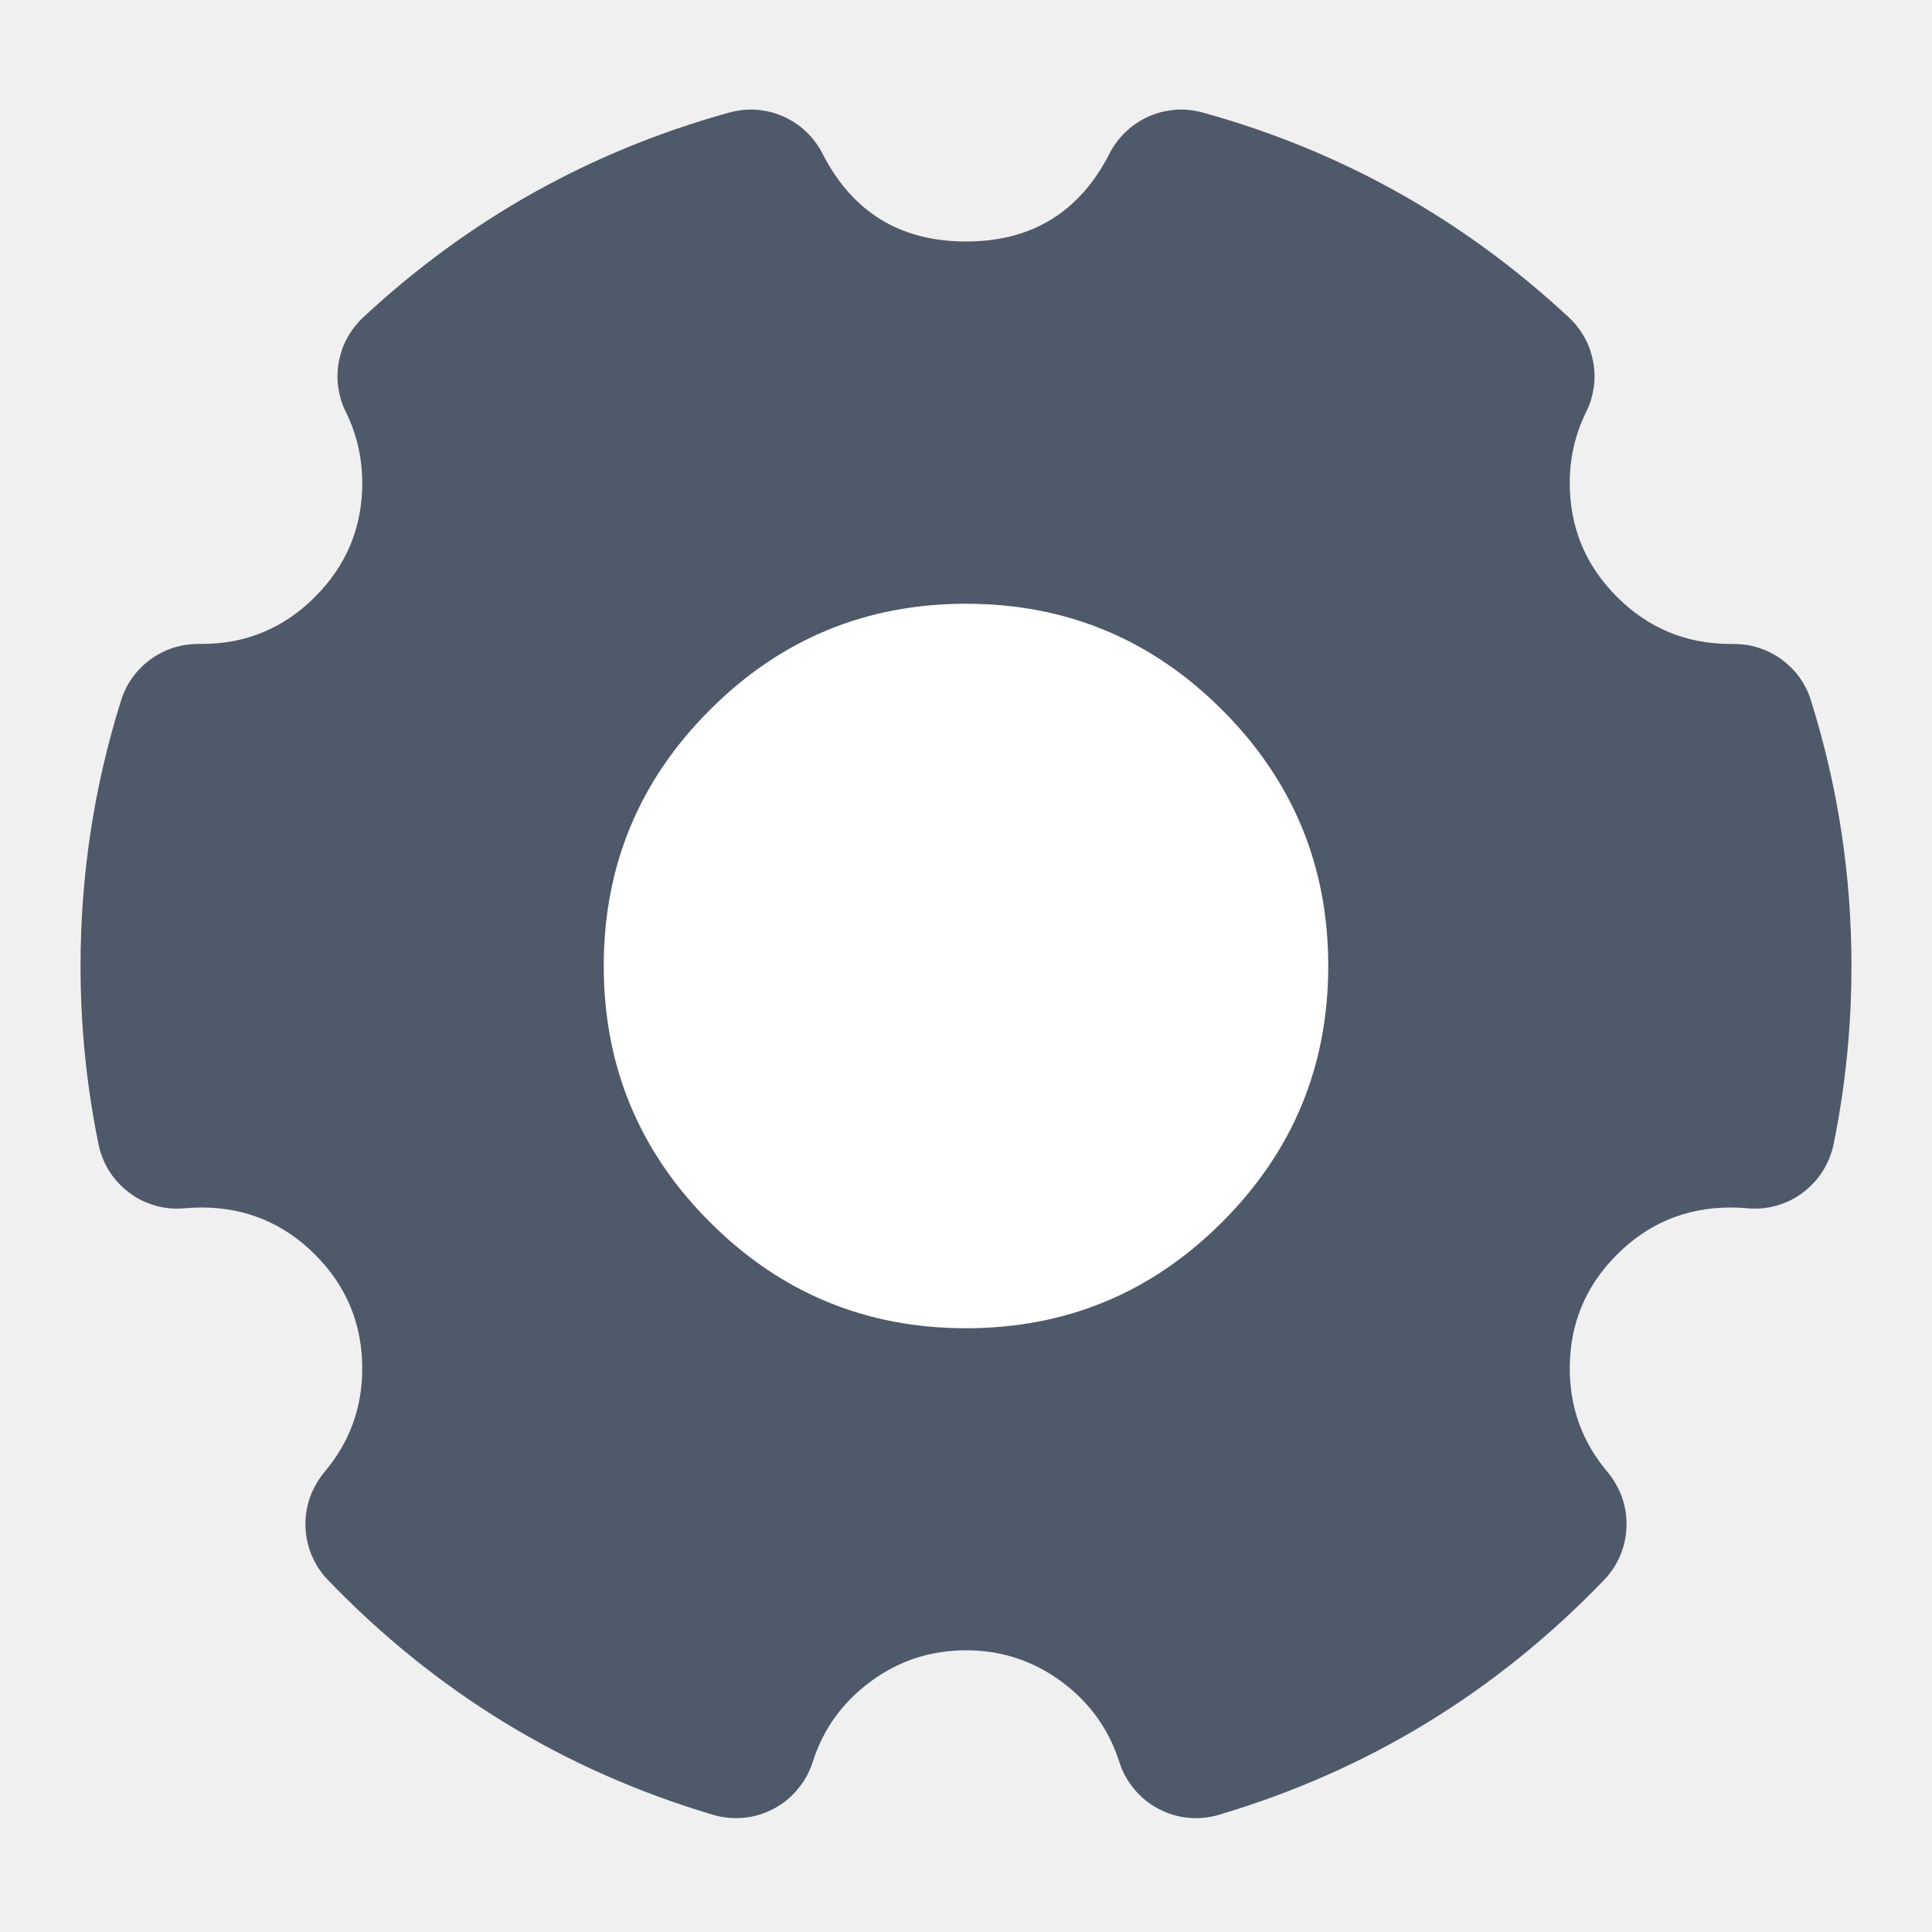
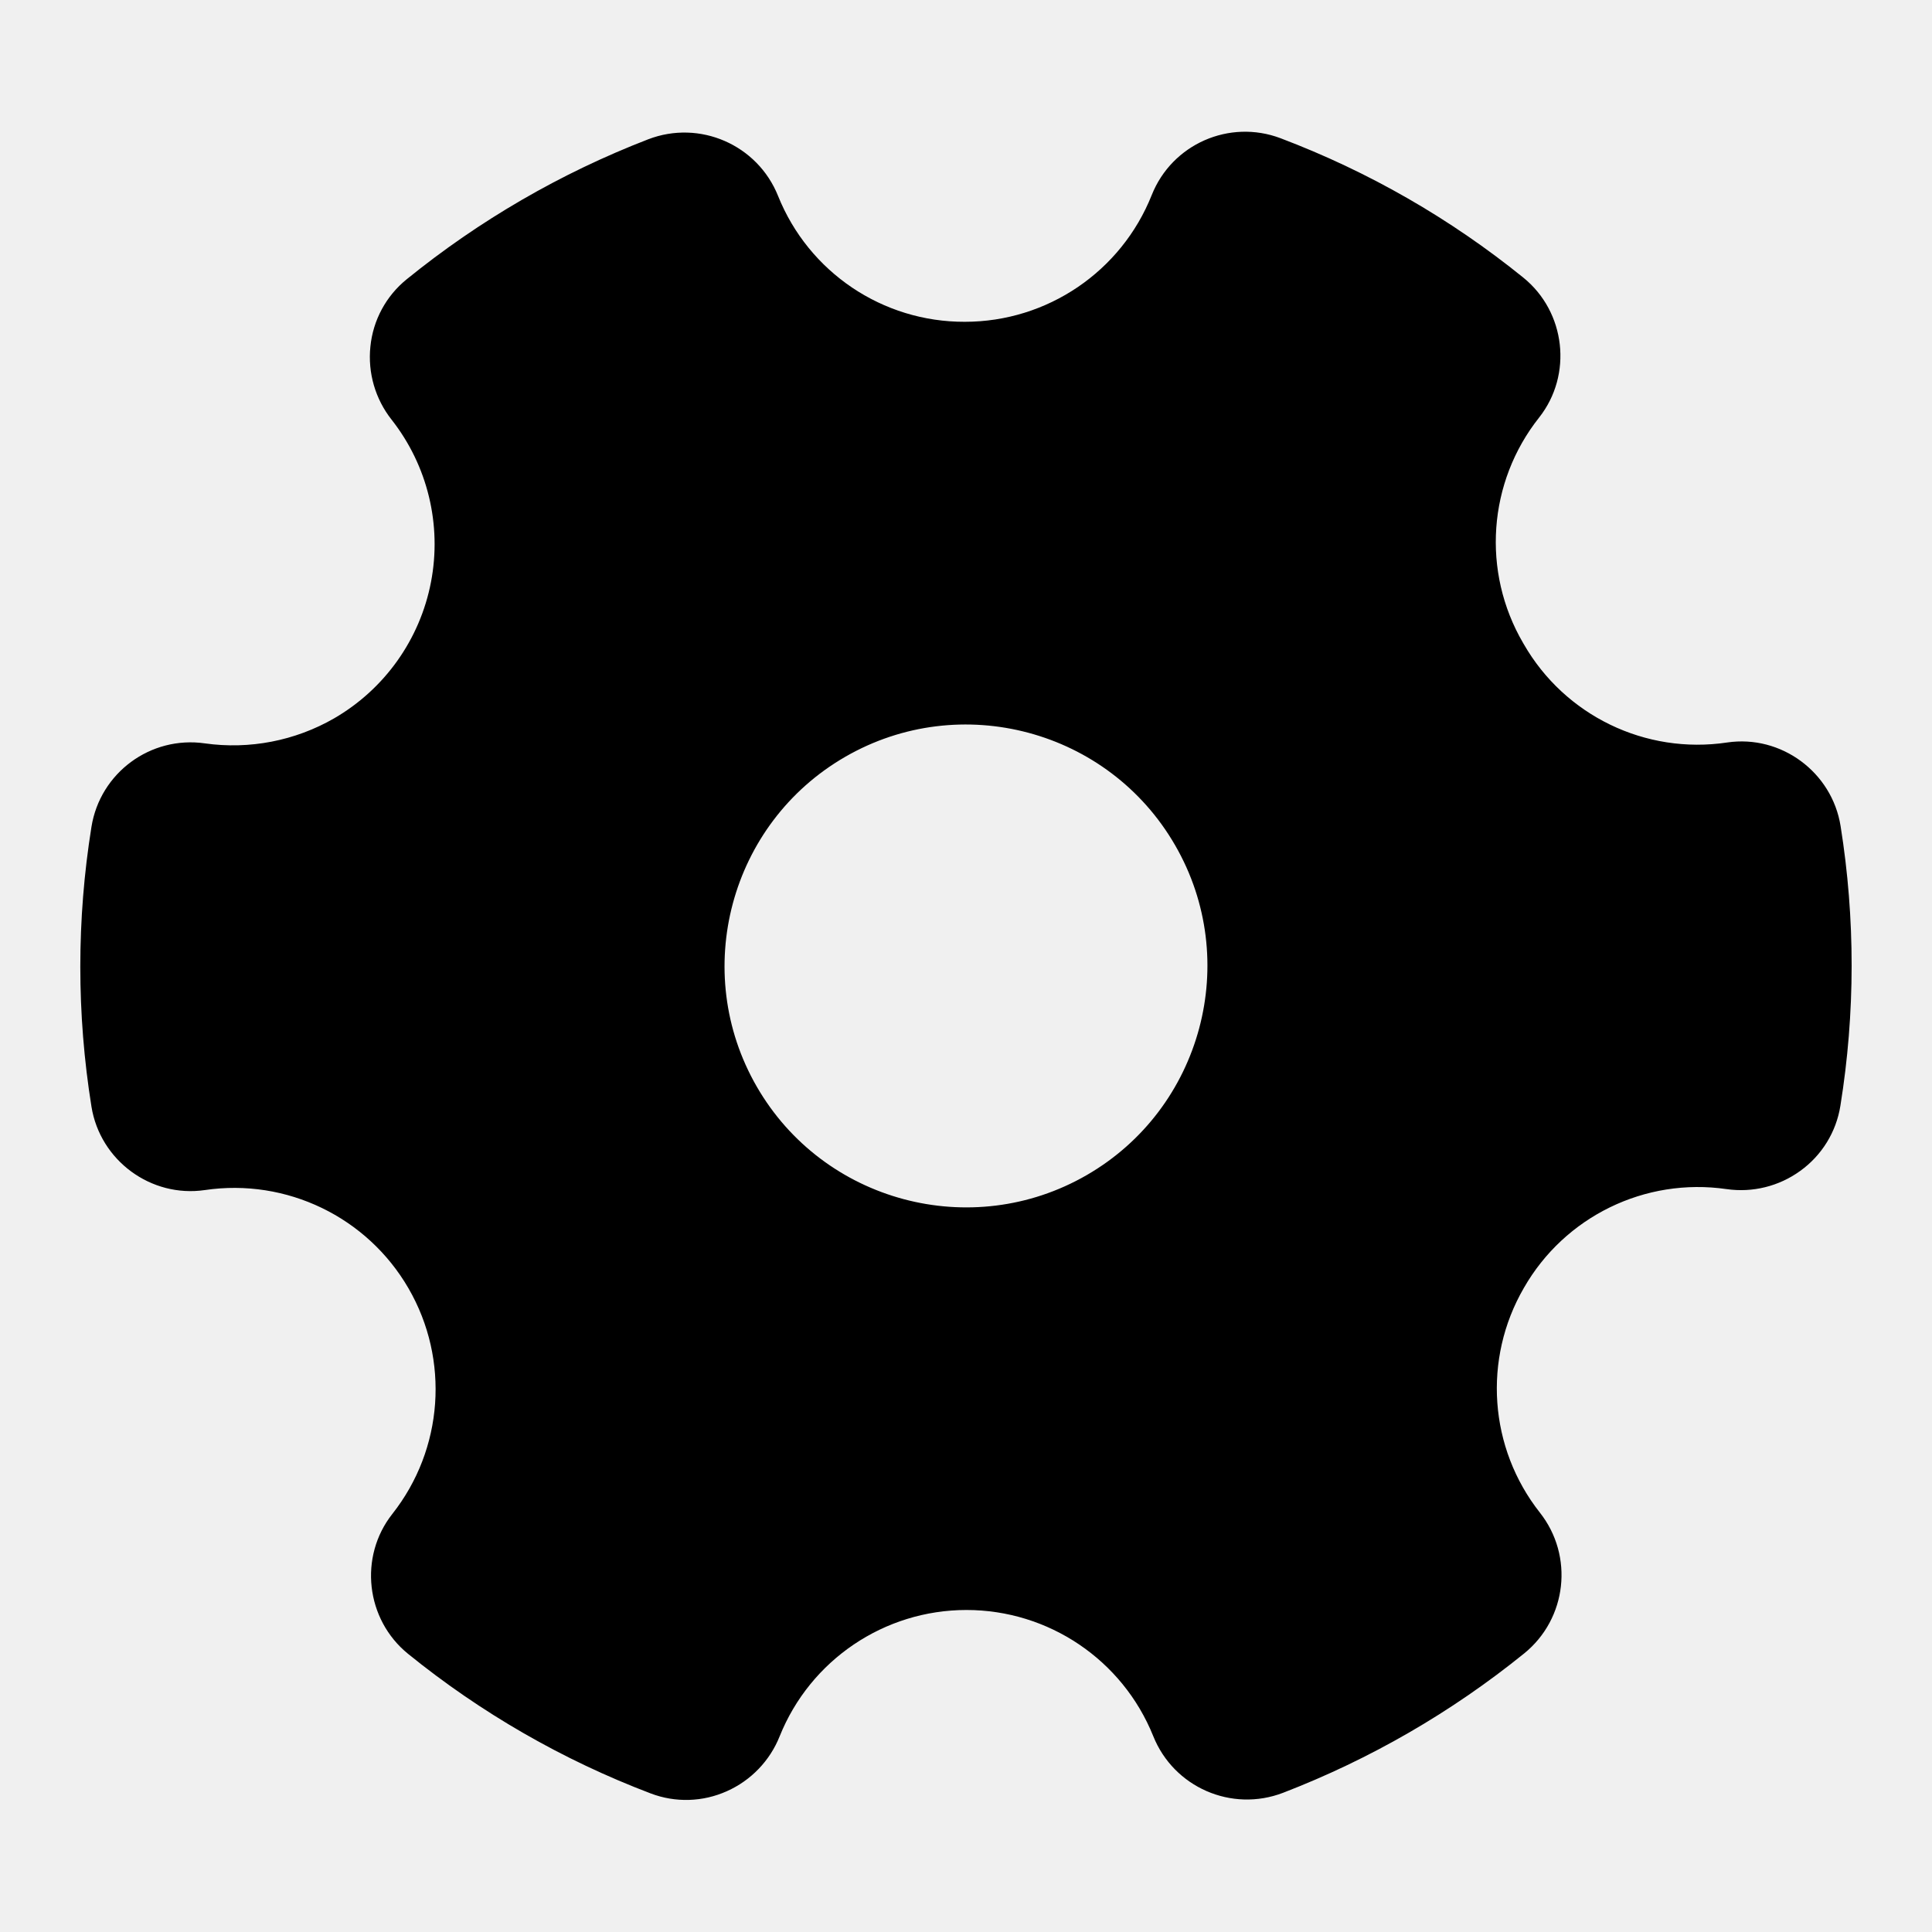
- <svg xmlns="http://www.w3.org/2000/svg" fill="none" version="1.1" width="16" height="16" viewBox="0 0 16 16">
-   <defs>
-     <clipPath id="master_svg0_0_18487">
-       <rect x="0" y="0" width="16" height="16" rx="0" />
-     </clipPath>
-   </defs>
-   <g clip-path="url(#master_svg0_0_18487)">
-     <g>
-       <path d="M16,0C16,0,0,0,0,0C0,0,0,16,0,16C0,16,16,16,16,16C16,16,16,0,16,0C16,0,16,0,16,0Z" fill="#FFFFFF" fill-opacity="0.01" />
-     </g>
-     <g>
-       <path d="M6.095,14.39C4.978,14.058,3.983,13.44,3.196,12.622C3.49,12.274,3.667,11.824,3.667,11.333C3.667,10.229,2.771,9.333,1.667,9.333C1.6,9.333,1.534,9.337,1.469,9.343C1.38,8.909,1.333,8.46,1.333,8C1.333,7.303,1.44,6.631,1.639,6C1.648,6,1.657,6,1.667,6C2.771,6,3.667,5.105,3.667,4C3.667,3.683,3.593,3.383,3.462,3.117C4.233,2.4,5.174,1.863,6.217,1.574C6.548,2.223,7.222,2.667,8,2.667C8.778,2.667,9.452,2.223,9.783,1.574C10.827,1.863,11.768,2.4,12.538,3.117C12.407,3.383,12.333,3.683,12.333,4C12.333,5.105,13.229,6,14.333,6C14.343,6,14.352,6,14.361,6C14.56,6.631,14.667,7.303,14.667,8C14.667,8.46,14.62,8.909,14.531,9.343C14.466,9.337,14.4,9.333,14.333,9.333C13.229,9.333,12.333,10.229,12.333,11.333C12.333,11.824,12.51,12.274,12.804,12.622C12.017,13.44,11.022,14.058,9.905,14.39C9.648,13.584,8.892,13,8,13C7.108,13,6.352,13.584,6.095,14.39C6.095,14.39,6.095,14.39,6.095,14.39Z" fill="#4E5969" fill-opacity="1" />
-       <path d="M15.185,9.477Q15.333,8.749,15.333,8Q15.333,6.869,14.997,5.8Q14.982,5.749,14.958,5.701Q14.934,5.654,14.903,5.61Q14.872,5.567,14.834,5.529Q14.796,5.492,14.753,5.46Q14.71,5.429,14.662,5.405Q14.615,5.381,14.564,5.365Q14.513,5.348,14.46,5.34Q14.408,5.333,14.354,5.333L14.345,5.333L14.333,5.333Q13.781,5.333,13.391,4.943Q13,4.552,13,4Q13,3.688,13.136,3.411Q13.16,3.363,13.176,3.312Q13.191,3.261,13.199,3.208Q13.206,3.155,13.205,3.102Q13.204,3.049,13.194,2.996Q13.184,2.944,13.167,2.893Q13.149,2.843,13.123,2.796Q13.097,2.749,13.064,2.707Q13.032,2.665,12.992,2.628Q11.68,1.408,9.961,0.932Q9.905,0.917,9.848,0.911Q9.792,0.905,9.735,0.909Q9.678,0.914,9.622,0.927Q9.567,0.941,9.514,0.964Q9.462,0.987,9.414,1.019Q9.367,1.05,9.325,1.09Q9.283,1.129,9.249,1.175Q9.215,1.22,9.189,1.271Q8.817,2,8,2Q7.183,2,6.811,1.271Q6.785,1.22,6.751,1.175Q6.717,1.129,6.675,1.09Q6.634,1.05,6.586,1.019Q6.538,0.987,6.486,0.964Q6.434,0.941,6.378,0.927Q6.323,0.914,6.265,0.909Q6.208,0.905,6.152,0.911Q6.095,0.917,6.04,0.932Q4.32,1.408,3.008,2.628Q2.968,2.665,2.936,2.707Q2.903,2.749,2.877,2.796Q2.851,2.843,2.833,2.893Q2.816,2.944,2.806,2.996Q2.796,3.049,2.795,3.102Q2.794,3.155,2.801,3.208Q2.809,3.261,2.824,3.312Q2.84,3.364,2.864,3.411Q3,3.688,3,4Q3,4.552,2.609,4.943Q2.219,5.333,1.671,5.333L1.643,5.333Q1.59,5.333,1.538,5.341Q1.485,5.349,1.434,5.365Q1.384,5.381,1.336,5.406Q1.289,5.43,1.246,5.461Q1.203,5.492,1.166,5.53Q1.128,5.568,1.097,5.611Q1.066,5.654,1.042,5.702Q1.019,5.749,1.003,5.8Q0.667,6.869,0.667,8Q0.667,8.749,0.816,9.477Q0.828,9.537,0.851,9.593Q0.874,9.65,0.907,9.702Q0.94,9.754,0.982,9.798Q1.024,9.843,1.073,9.879Q1.122,9.916,1.177,9.943Q1.233,9.969,1.292,9.986Q1.351,10.002,1.412,10.007Q1.473,10.012,1.534,10.006Q1.6,10,1.667,10Q2.219,10,2.609,10.39Q3,10.781,3,11.333Q3,11.821,2.686,12.192Q2.647,12.239,2.617,12.293Q2.586,12.346,2.566,12.404Q2.546,12.462,2.537,12.522Q2.528,12.583,2.53,12.644Q2.532,12.705,2.545,12.765Q2.558,12.825,2.582,12.882Q2.606,12.938,2.639,12.989Q2.673,13.04,2.716,13.085Q4.058,14.48,5.904,15.029Q5.966,15.048,6.031,15.054Q6.096,15.06,6.16,15.054Q6.225,15.048,6.287,15.029Q6.349,15.01,6.406,14.98Q6.463,14.95,6.514,14.909Q6.564,14.868,6.606,14.818Q6.647,14.769,6.679,14.712Q6.71,14.655,6.73,14.593Q6.86,14.185,7.207,13.928Q7.559,13.667,8,13.667Q8.441,13.667,8.793,13.928Q9.14,14.185,9.27,14.593Q9.29,14.655,9.321,14.712Q9.353,14.769,9.394,14.818Q9.436,14.868,9.486,14.909Q9.537,14.95,9.594,14.98Q9.651,15.01,9.713,15.029Q9.775,15.048,9.84,15.054Q9.904,15.06,9.969,15.054Q10.034,15.048,10.096,15.029Q11.942,14.48,13.284,13.085Q13.327,13.04,13.361,12.989Q13.394,12.938,13.418,12.882Q13.442,12.825,13.455,12.765Q13.468,12.705,13.47,12.644Q13.472,12.583,13.463,12.522Q13.454,12.462,13.434,12.404Q13.414,12.346,13.383,12.293Q13.353,12.239,13.314,12.192Q13,11.821,13,11.333Q13,10.781,13.391,10.39Q13.781,10,14.333,10Q14.4,10,14.466,10.006Q14.527,10.012,14.588,10.007Q14.649,10.002,14.708,9.986Q14.767,9.969,14.823,9.943Q14.878,9.916,14.927,9.879Q14.976,9.843,15.018,9.798Q15.06,9.754,15.093,9.702Q15.126,9.65,15.149,9.593Q15.172,9.537,15.185,9.477ZM13.842,6.625Q14,7.298,14,8Q14,8.348,13.961,8.69Q13.094,8.802,12.448,9.448Q11.667,10.229,11.667,11.333Q11.667,11.98,11.943,12.524Q11.184,13.191,10.252,13.565Q9.994,13.159,9.588,12.857Q8.881,12.333,8,12.333Q7.119,12.333,6.412,12.857Q6.006,13.159,5.749,13.565Q4.816,13.191,4.057,12.524Q4.333,11.98,4.333,11.333Q4.333,10.229,3.552,9.448Q2.906,8.802,2.039,8.69Q2,8.348,2,8Q2,7.297,2.158,6.625Q2.952,6.486,3.552,5.886Q4.333,5.105,4.333,4Q4.333,3.648,4.246,3.318Q5.015,2.697,5.939,2.362Q6.211,2.693,6.588,2.929Q7.234,3.333,8,3.333Q8.766,3.333,9.412,2.929Q9.789,2.693,10.061,2.362Q10.985,2.697,11.754,3.318Q11.667,3.648,11.667,4Q11.667,5.105,12.448,5.886Q13.049,6.487,13.842,6.625Z" fill-rule="evenodd" fill="#4E5969" fill-opacity="1" />
-     </g>
-     <g>
-       <path d="M8,10.333C9.289,10.333,10.333,9.289,10.333,8C10.333,6.711,9.289,5.667,8,5.667C6.711,5.667,5.667,6.711,5.667,8C5.667,9.289,6.711,10.333,8,10.333C8,10.333,8,10.333,8,10.333Z" fill="#FFFFFF" fill-opacity="1" />
-       <path d="M10.121,10.121Q11,9.243,11,8Q11,6.757,10.121,5.879Q9.243,5,8,5Q6.757,5,5.879,5.879Q5,6.757,5,8Q5,9.243,5.879,10.121Q6.757,11,8,11Q9.243,11,10.121,10.121ZM9.179,6.822Q9.667,7.31,9.667,8Q9.667,8.69,9.179,9.179Q8.69,9.667,8,9.667Q7.31,9.667,6.821,9.179Q6.333,8.69,6.333,8Q6.333,7.31,6.821,6.822Q7.31,6.333,8,6.333Q8.69,6.333,9.179,6.822Z" fill-rule="evenodd" fill="#FFFFFF" fill-opacity="1" />
-     </g>
-   </g>
+ <svg xmlns="http://www.w3.org/2000/svg" t="1699688159036" class="icon" viewBox="0 0 1024 1024" version="1.1" p-id="14580" width="200" height="200">
+   <path d="M915.433 393.533a106.167 106.167 0 0 1-107.84-52.2l-0.3-0.513a106.18 106.18 0 0 1 8.48-119.527c17.873-22.667 14.093-56-8.427-74.187a468 468 0 0 0-128.607-73.833A53.233 53.233 0 0 0 610.46 103.333a106.627 106.627 0 0 1-99.087 67.227 106.233 106.233 0 0 1-98.987-66.72 53.48 53.48 0 0 0-68.847-30A474.447 474.447 0 0 0 215.58 148a52.587 52.587 0 0 0-19.267 35.72 53.587 53.587 0 0 0 11.253 38.733 106.74 106.74 0 0 1-30.433 158.267A107.38 107.38 0 0 1 108.553 394a53.227 53.227 0 0 0-60.08 44.253 468.1 468.1 0 0 0 0 148.267c4.593 28.593 31.58 48.433 60.147 44.233a106.707 106.707 0 0 1 99.333 171.653c-17.887 22.667-14.14 55.96 8.36 74.193a468 468 0 0 0 128.547 73.947A52.667 52.667 0 0 0 385.333 949.333a53.56 53.56 0 0 0 27.9-29.06 106.707 106.707 0 0 1 198-0.113 53.487 53.487 0 0 0 68.833 30.053 474.4 474.4 0 0 0 127.76-73.847 53.473 53.473 0 0 0 8.327-74.667 106.247 106.247 0 0 1-8.493-119.033 106.213 106.213 0 0 1 107.427-52.42 53.54 53.54 0 0 0 39.107-9.667 52.627 52.627 0 0 0 21.253-34.5 467.913 467.913 0 0 0 0.1-148.267c-4.567-28.593-31.547-48.48-60.113-44.28zM622.84 448c35.293 61.093 14.273 139.527-46.84 174.82S436.427 637.093 401.14 576 386.867 436.407 448 401.12 587.553 386.847 622.84 448z" p-id="14581" />
</svg>
